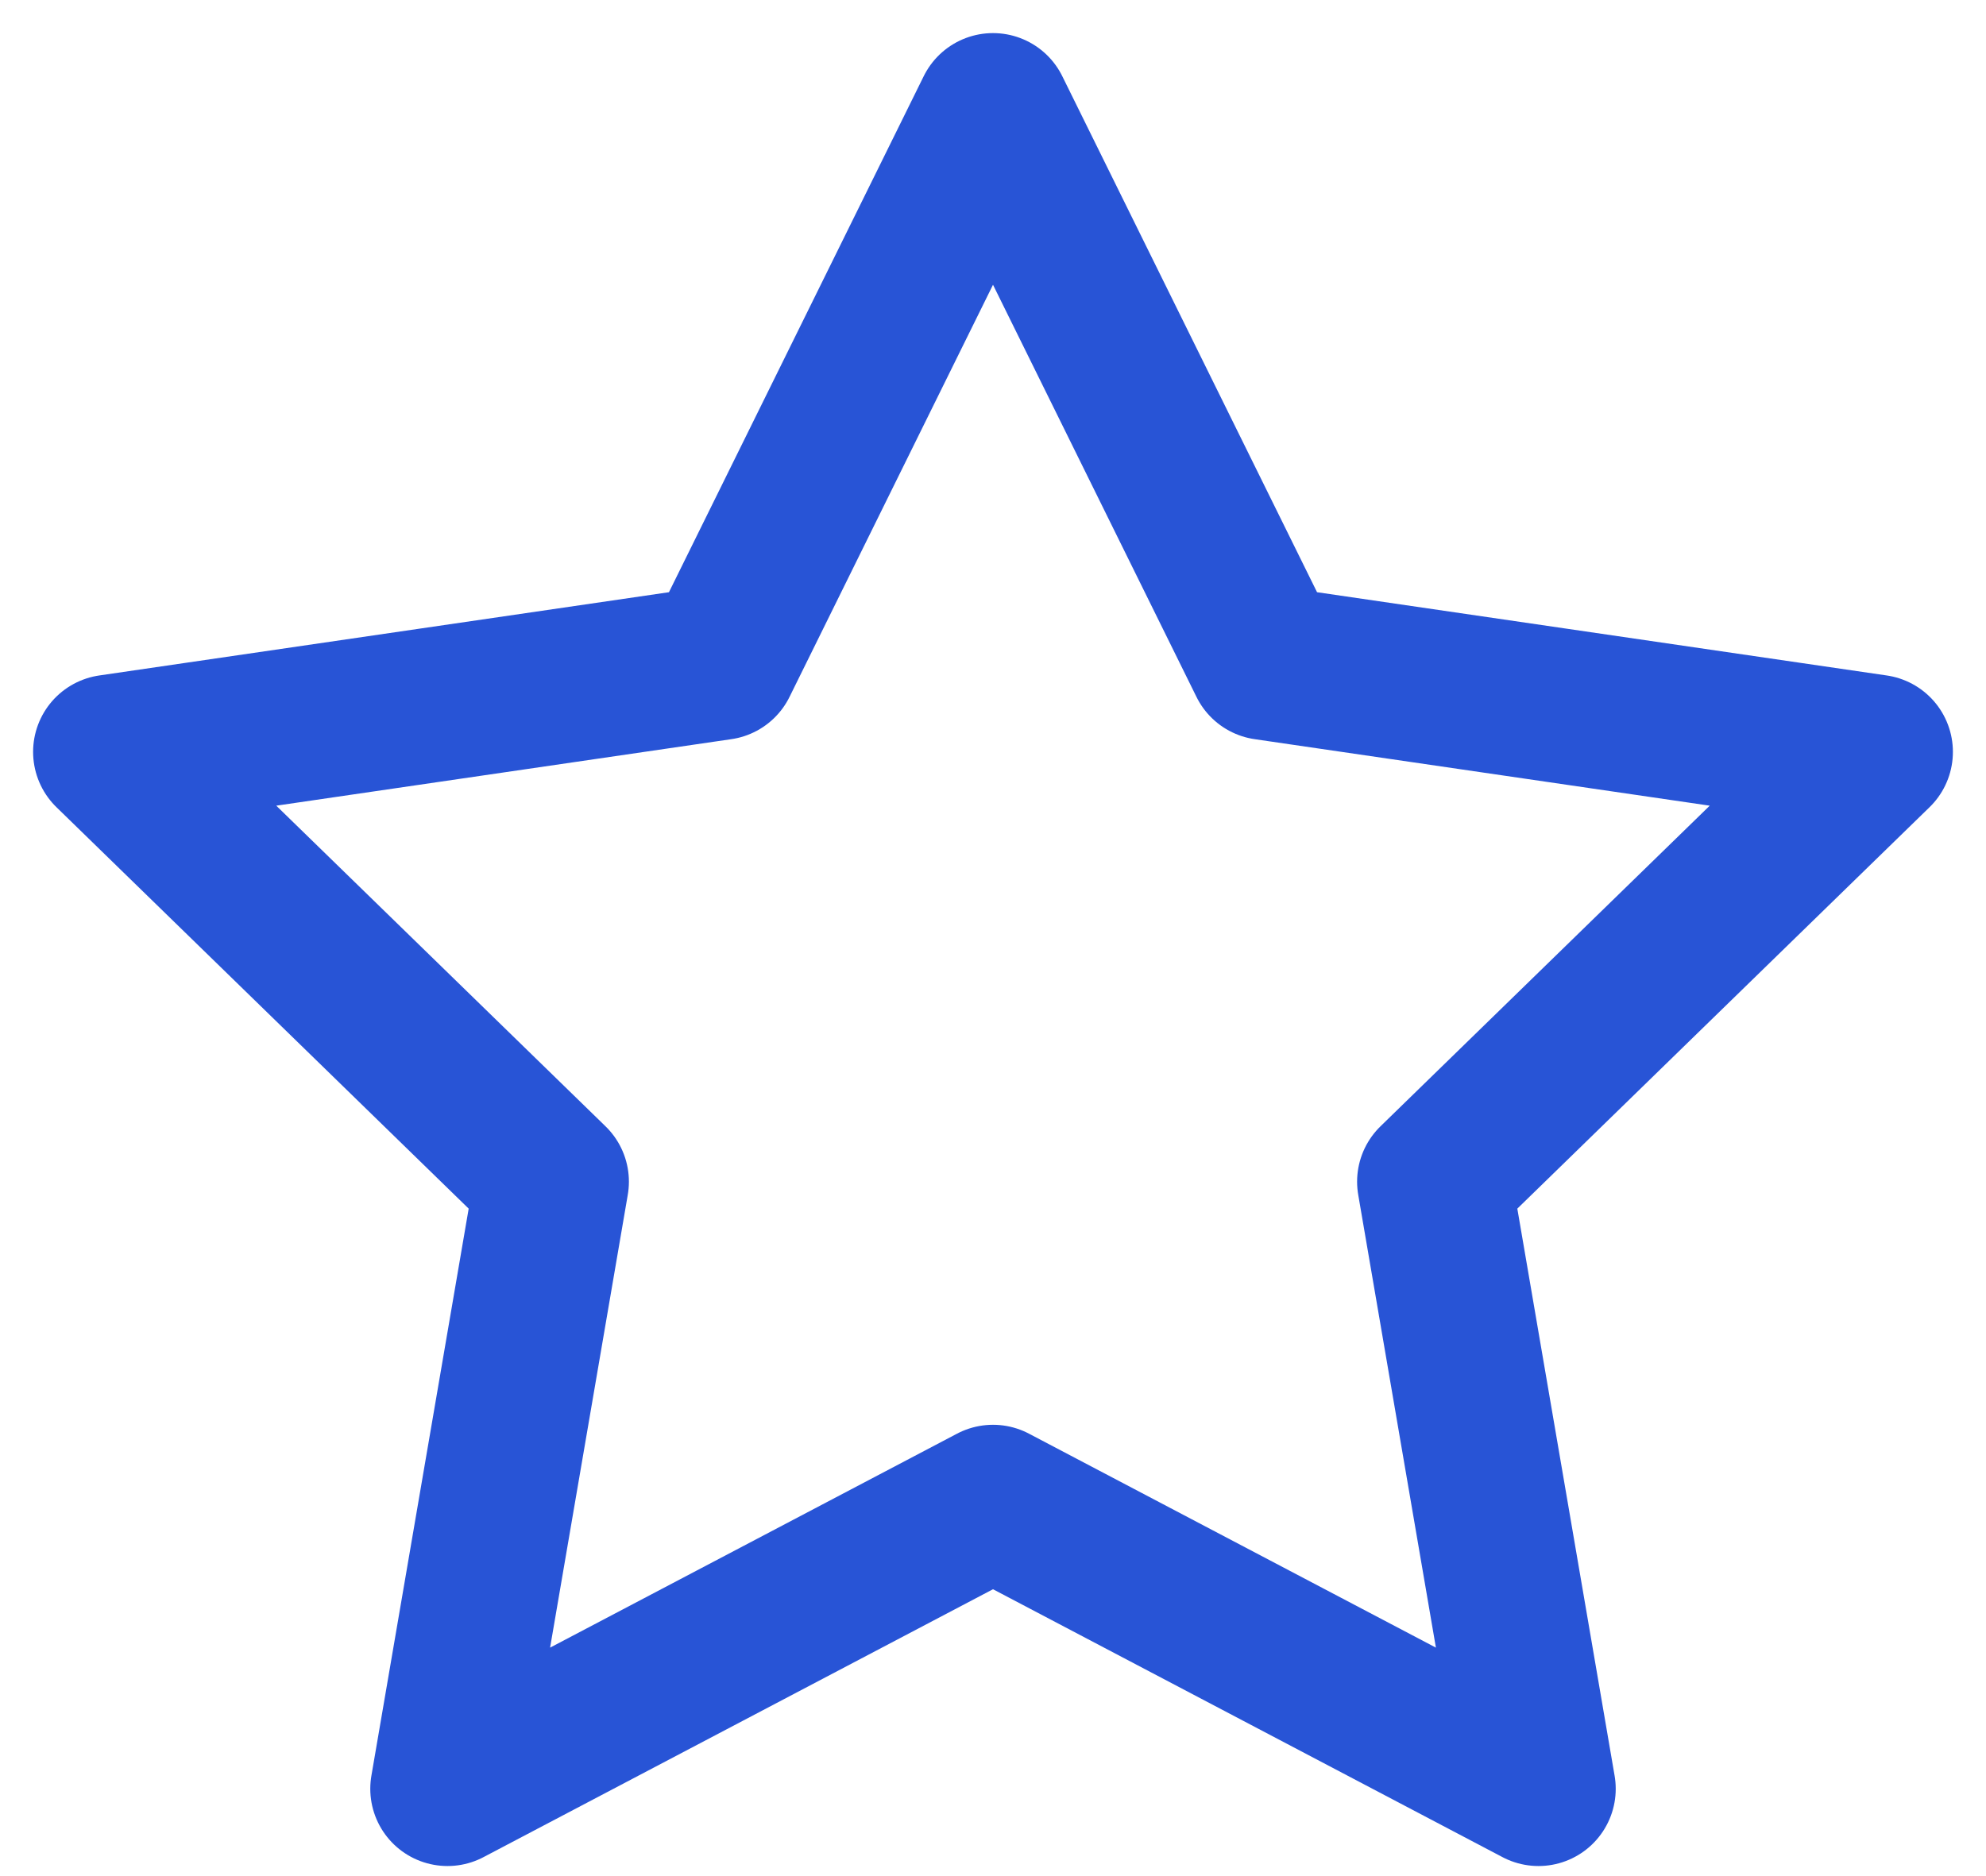
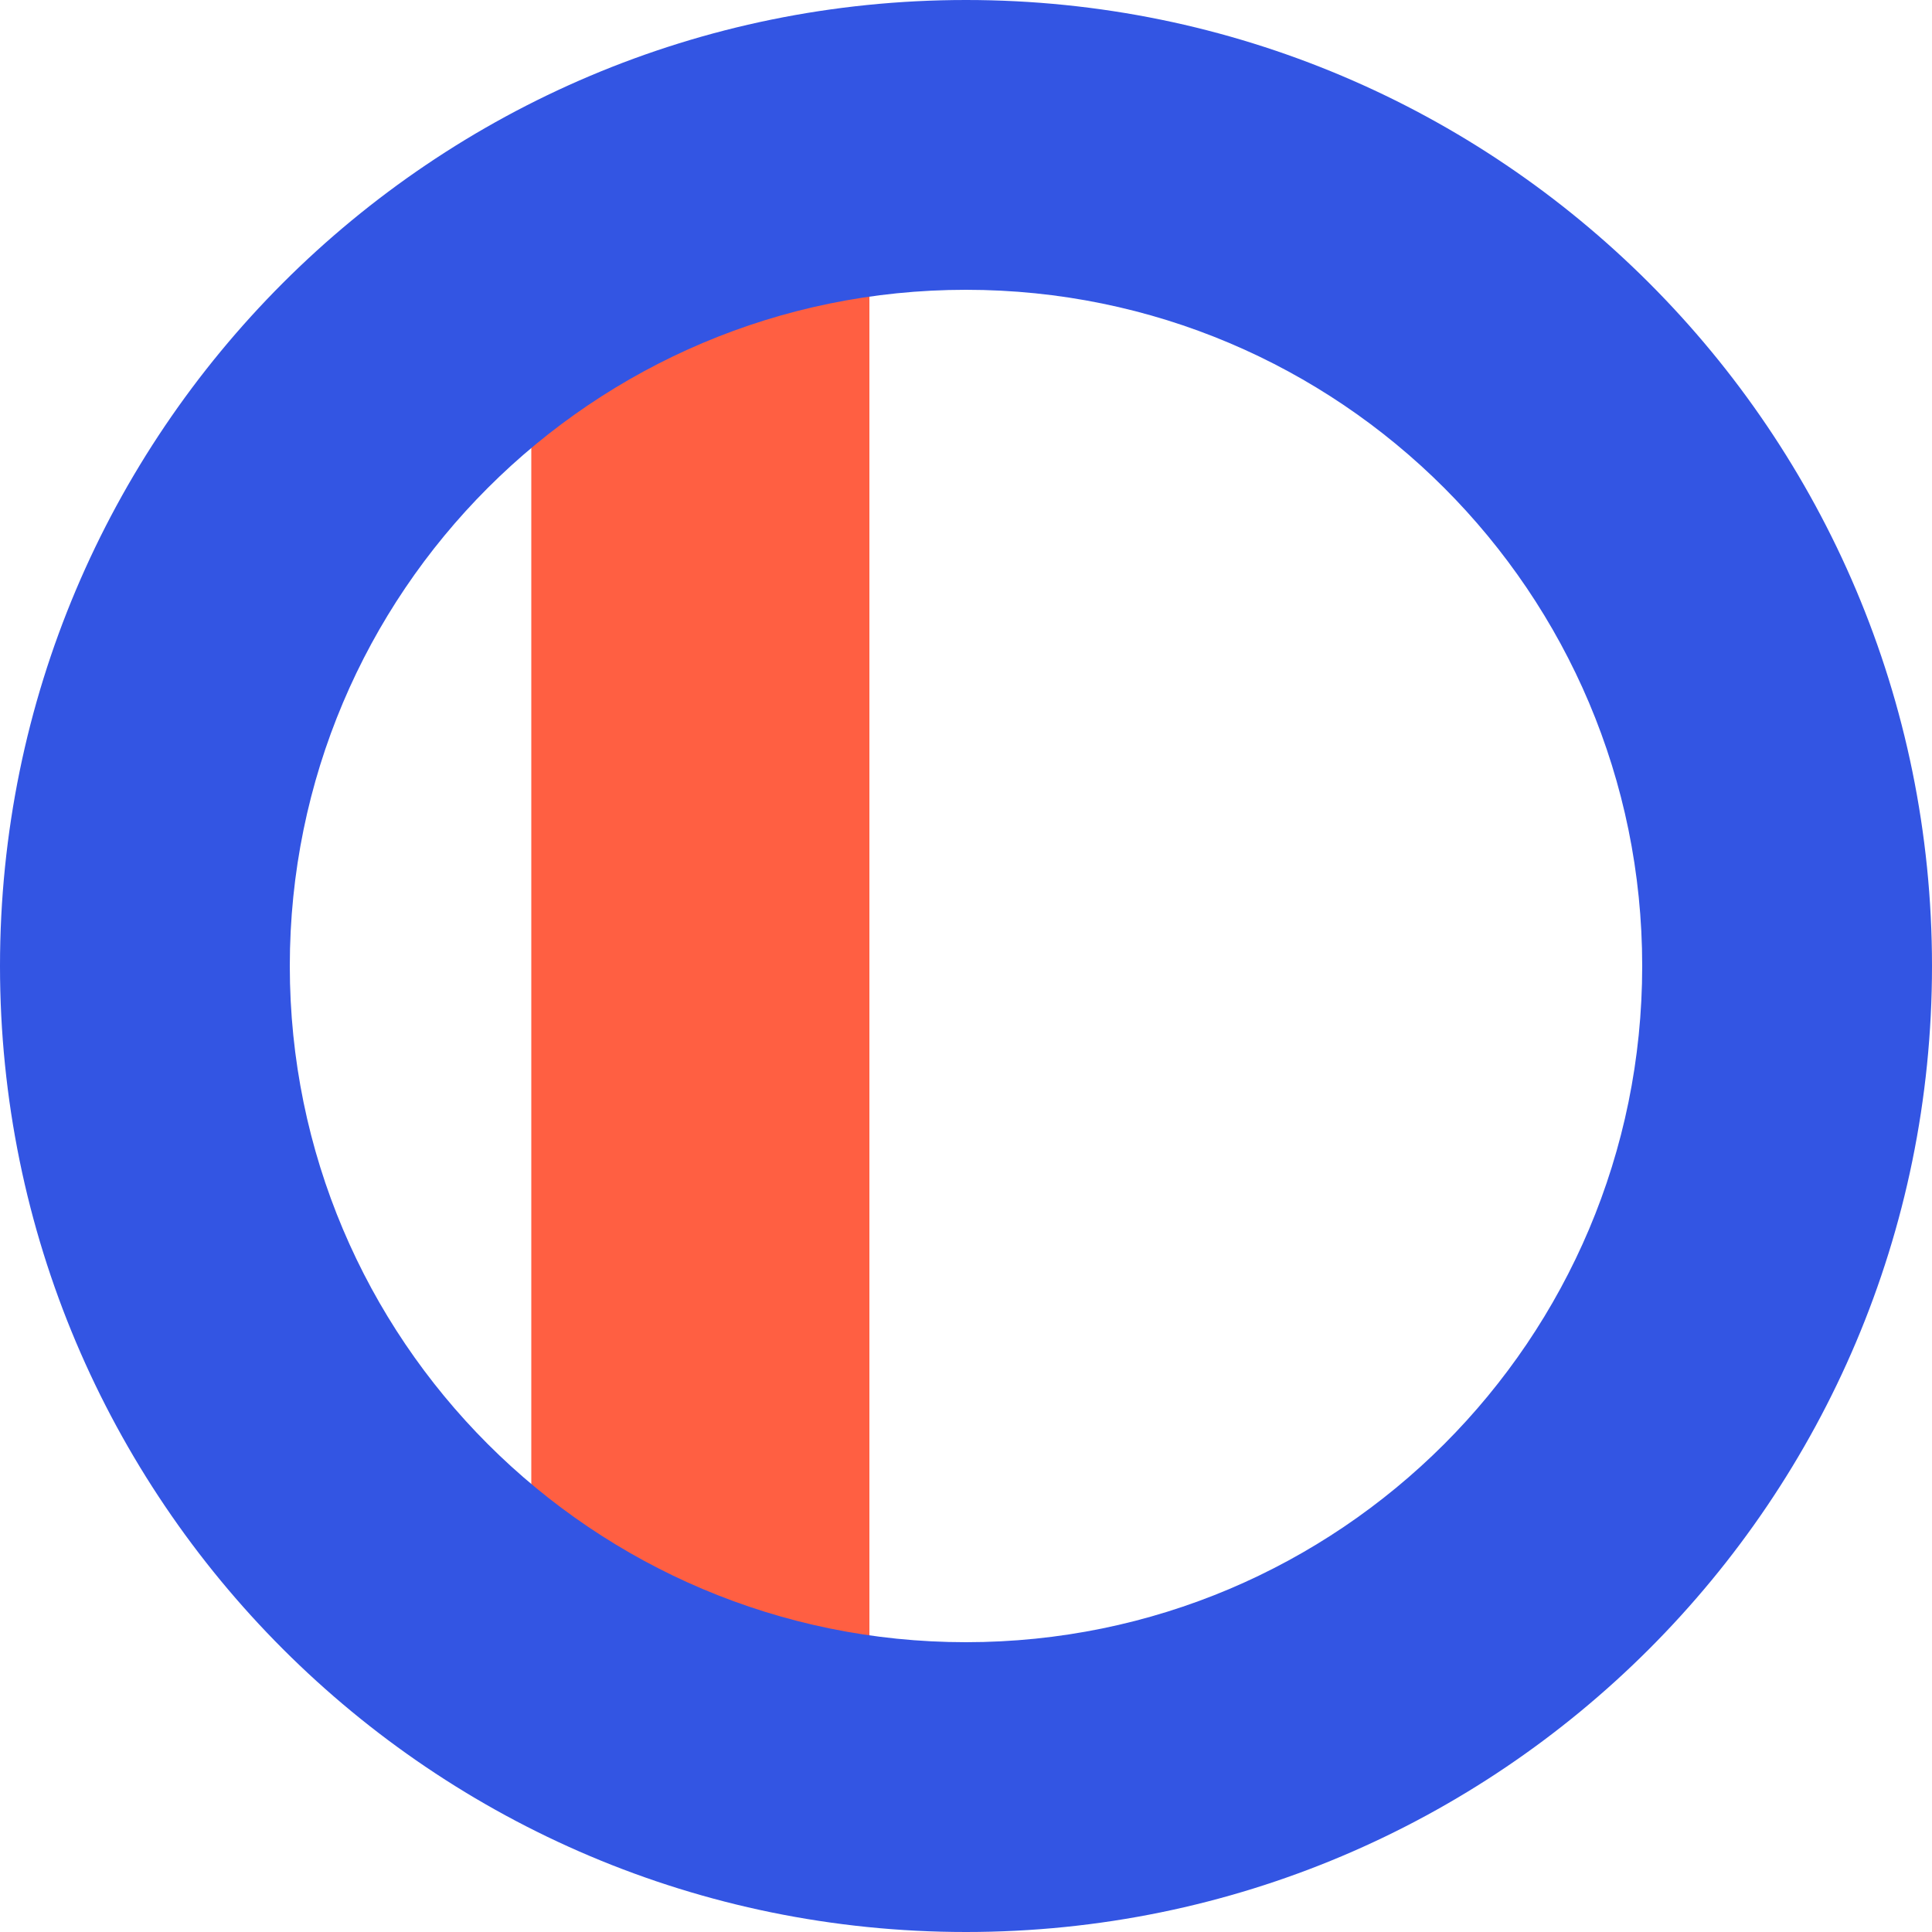
- <svg xmlns="http://www.w3.org/2000/svg" width="36px" height="34px" viewBox="0 0 36 34" version="1.1">
-   <g id="Site" stroke="none" stroke-width="1" fill="none" fill-rule="evenodd" stroke-linecap="round" stroke-linejoin="round">
-     <g id="Main" transform="translate(-495, -228)" stroke="#2854D6" stroke-width="2.8">
-       <g id="Header">
-         <g id="Group-2" transform="translate(260, 154)">
-           <g id="Group-5" transform="translate(237, 75)">
-             <g id="design" transform="translate(0, 1)">
-               <polygon id="Path" points="16 0 20.944 10.016 32 11.632 24 19.424 25.888 30.432 16 25.232 6.112 30.432 8 19.424 0 11.632 11.056 10.016" />
-             </g>
+ <svg xmlns="http://www.w3.org/2000/svg" width="40px" height="40px" viewBox="0 0 40 40" version="1.1">
+   <g id="Site" stroke="none" stroke-width="1" fill="none" fill-rule="evenodd">
+     <g id="Main-Copy-5" transform="translate(-260, -646)">
+       <g id="Main" transform="translate(260, 646)">
+         <g id="Card-Copy-2">
+           <g id="design">
+             <rect id="Rectangle" fill="#FF5F42" x="11" y="2.5" width="7" height="35" rx="3.5" />
+             <path d="M20,0 C31.046,0 40,8.954 40,20 C40,31.046 31.046,40 20,40 C8.954,40 0,31.046 0,20 C0,8.954 8.954,0 20,0 Z M20,6 C12.268,6 6,12.268 6,20 C6,27.732 12.268,34 20,34 C27.732,34 34,27.732 34,20 C34,12.268 27.732,6 20,6 Z" id="Combined-Shape" fill="#3355E3" />
          </g>
        </g>
      </g>
    </g>
  </g>
</svg>
